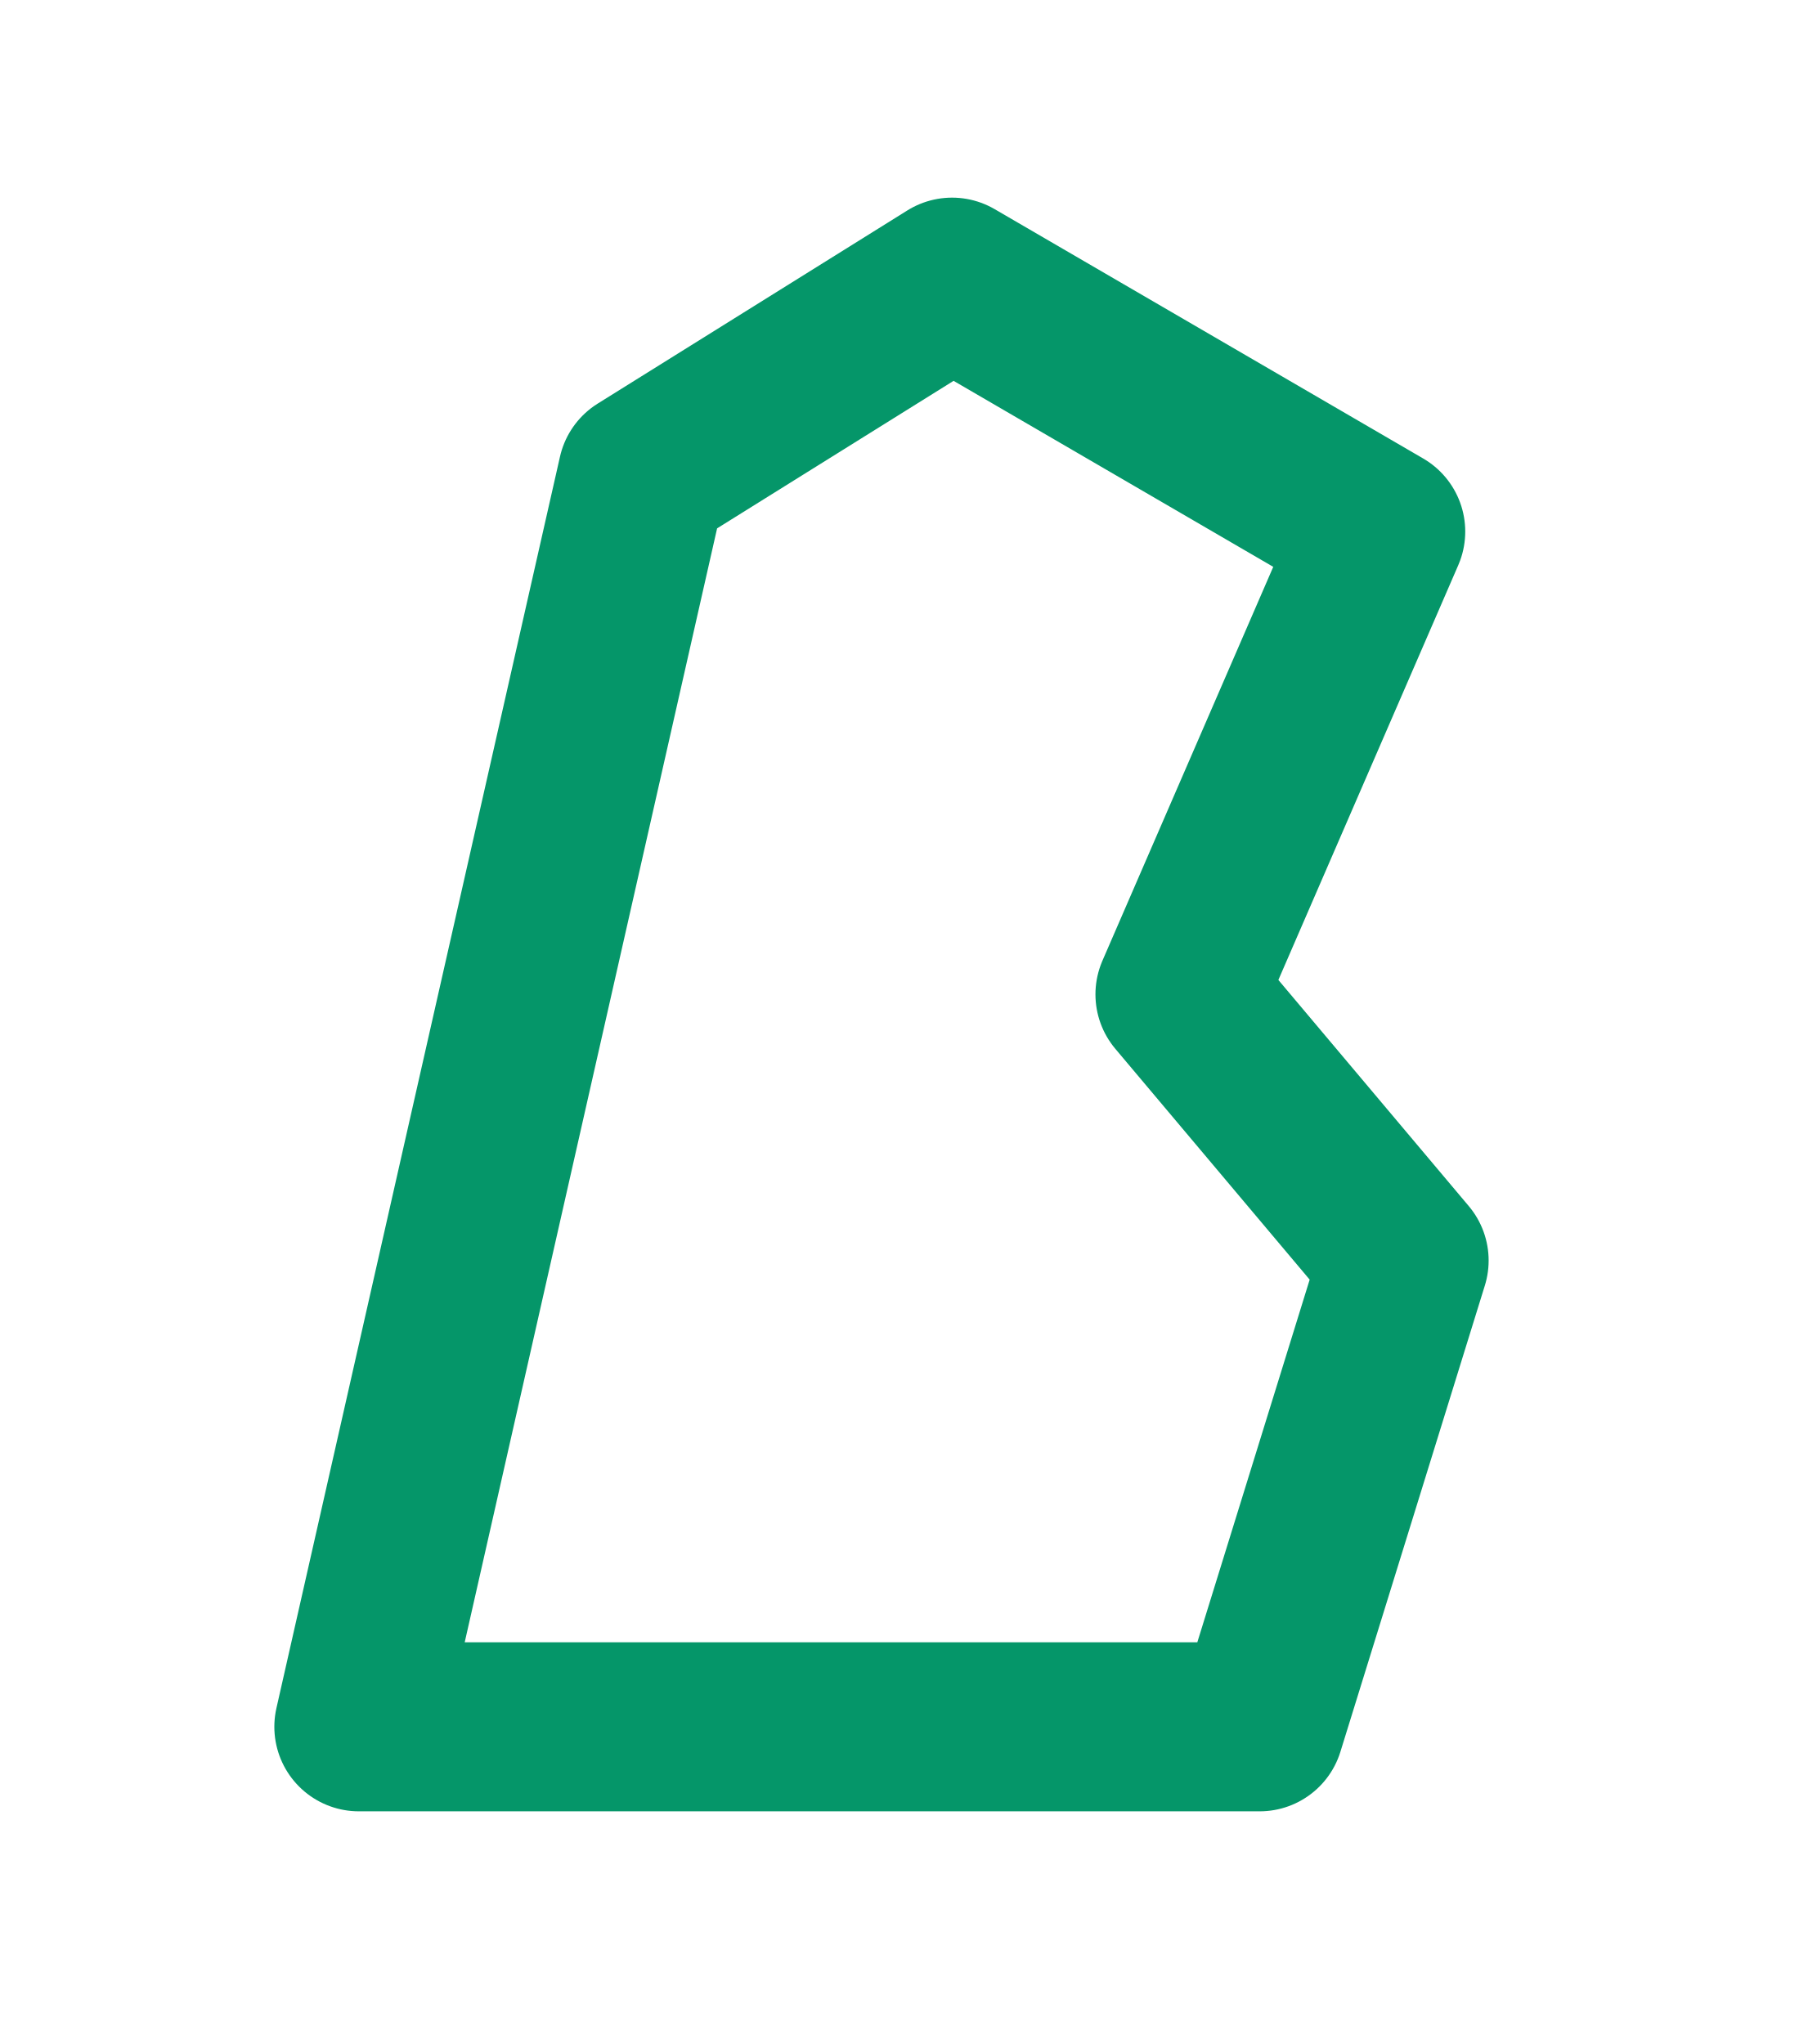
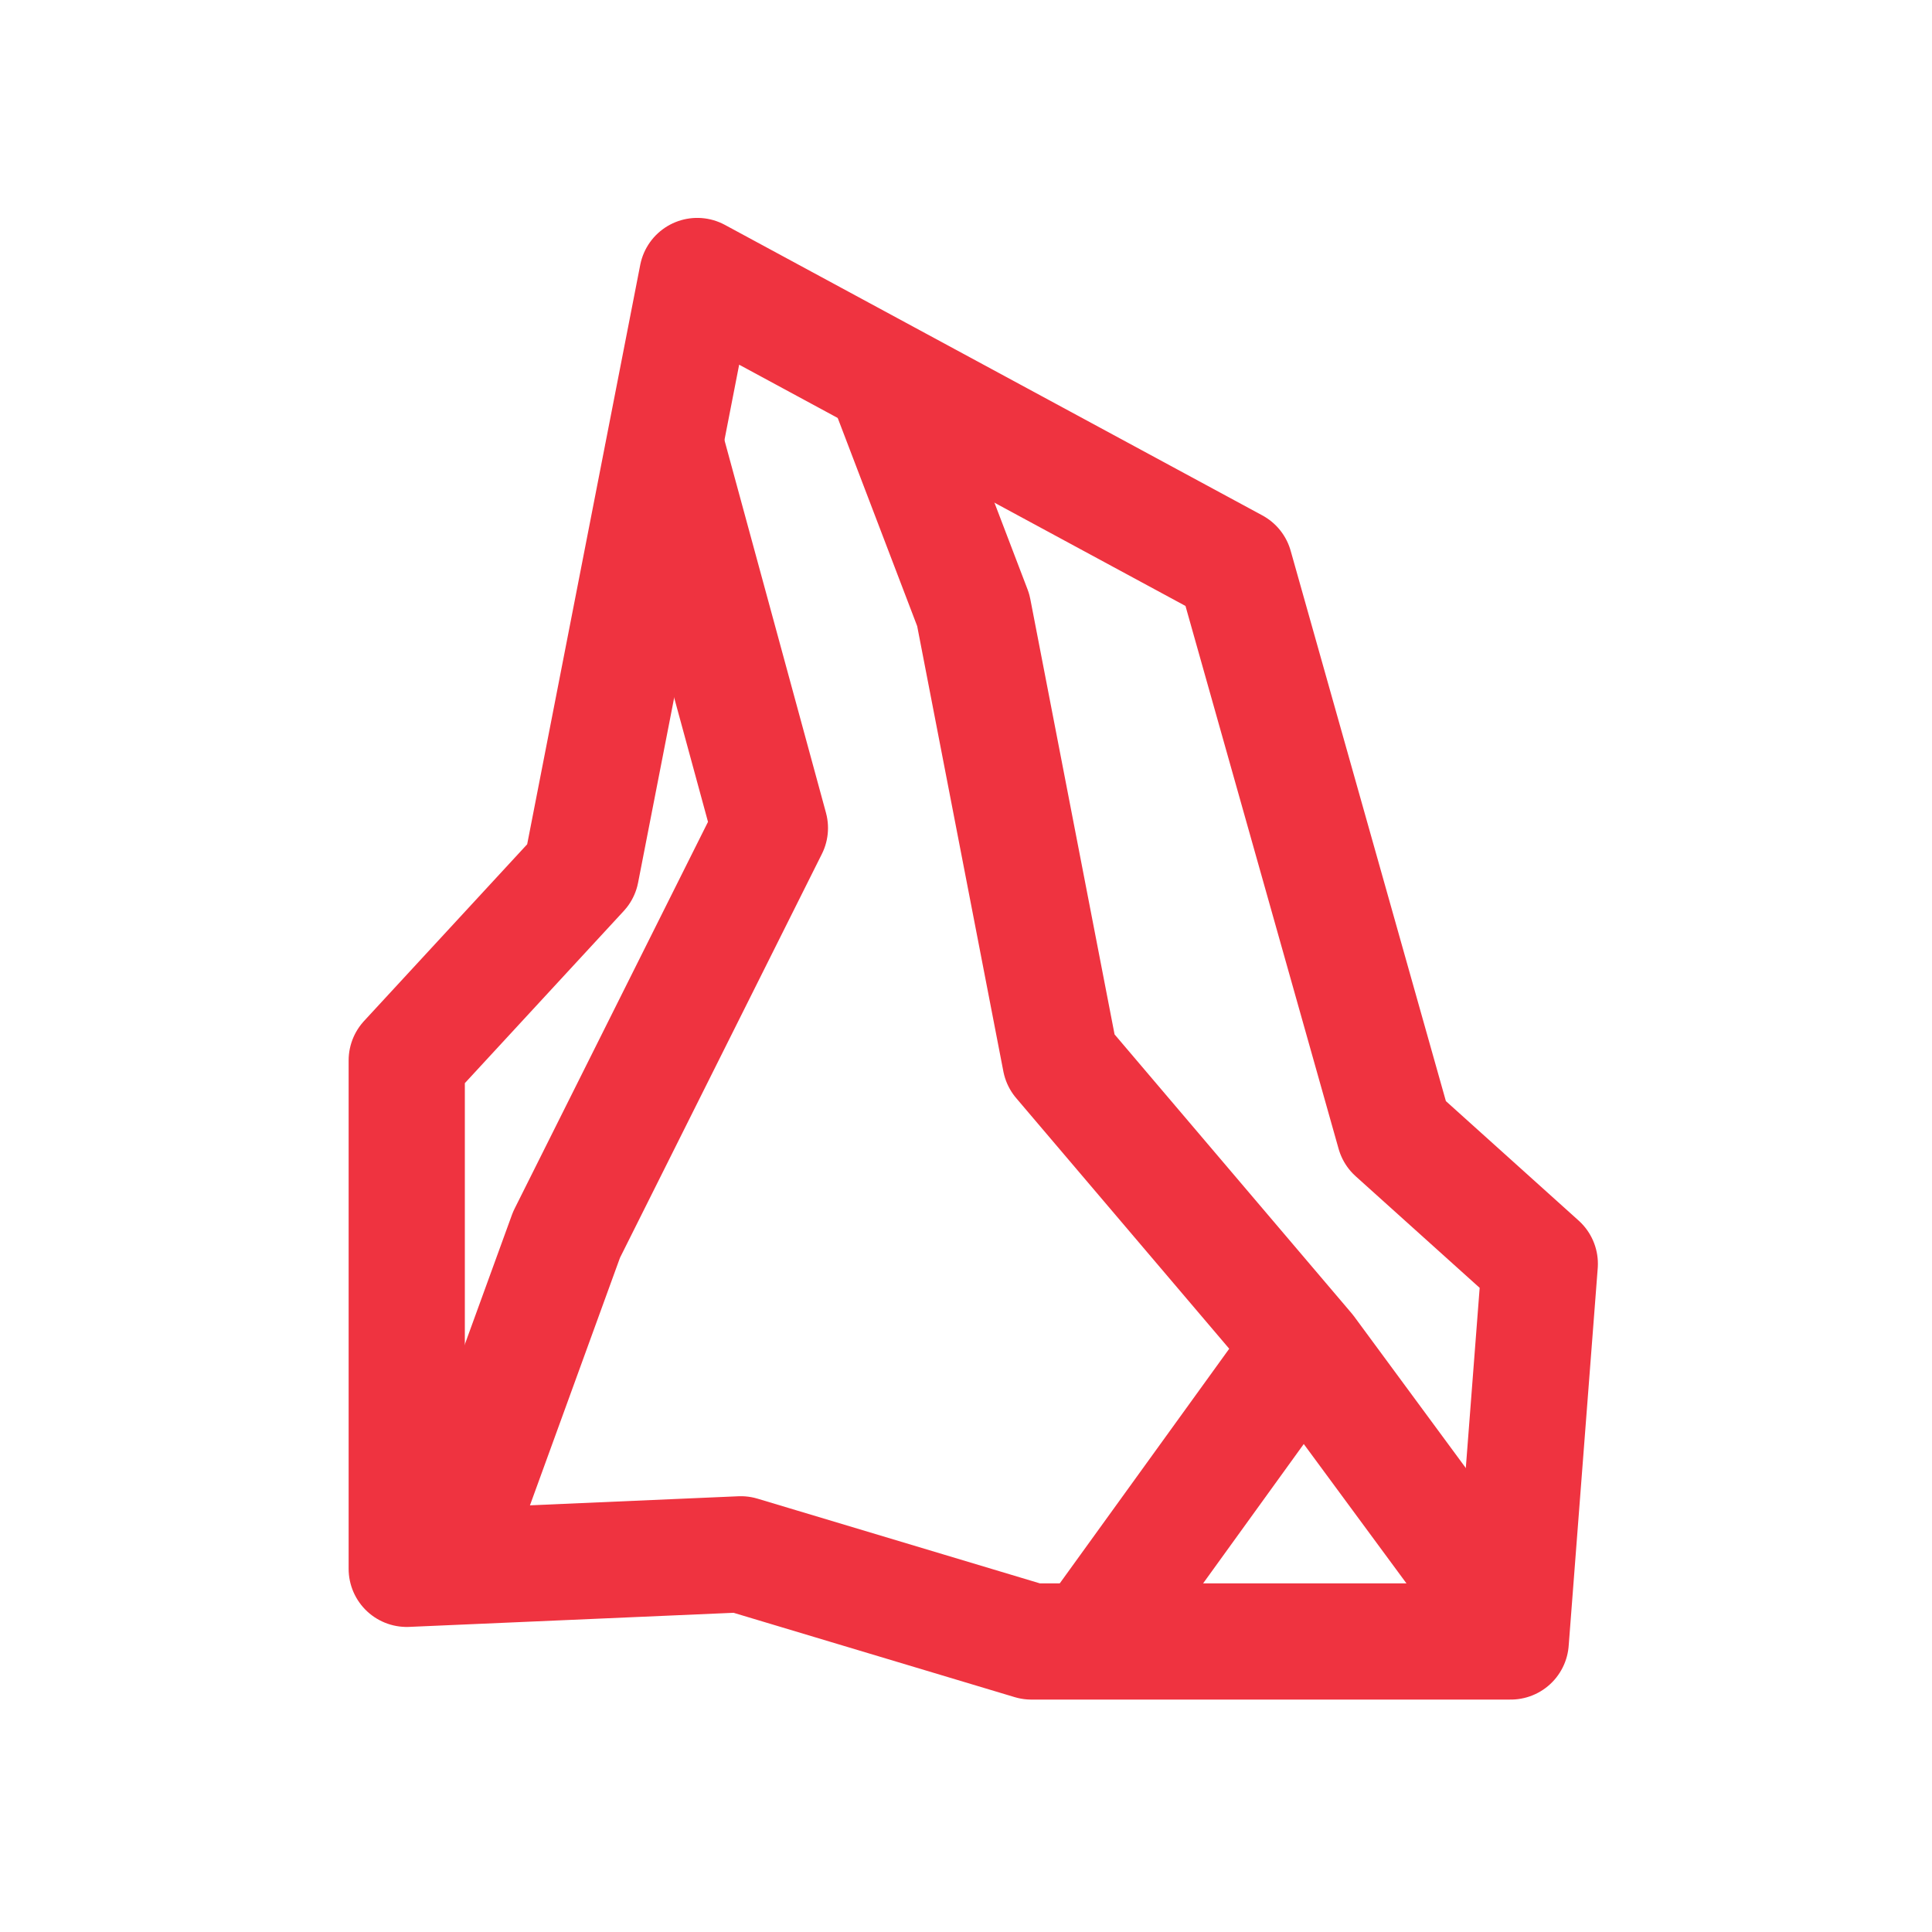
- <svg xmlns="http://www.w3.org/2000/svg" width="117px" height="133px" viewBox="0 0 117 133" version="1.1">
-   <g id="Page-1" stroke="none" stroke-width="1" fill="none" fill-rule="evenodd" stroke-linejoin="round">
-     <g id="logo-text" stroke="#059669" stroke-width="11">
-       <polygon id="Path-6" points="23.348 112.36 41.796 30.928 61.94 18.36 89.826 34.588 76.768 64.701 91.348 82.02 81.95 112.36" />
-     </g>
+ <svg xmlns="http://www.w3.org/2000/svg" version="1.2" viewBox="0 0 133 133" width="512" height="512">
+   <style>
+ 		.s0 { fill: none;stroke: #ef3340;stroke-linejoin: round;stroke-width: 8 } 
+ 	</style>
+   <g id="Layer 1">
+     <path id="Form 3" fill-rule="evenodd" class="s0" d="m60.8 25.76l6.2 16.24 6 31 17 20 14 19" />
+     <path id="Form 3" fill-rule="evenodd" class="s0" d="m45.52 29.54l7.48 27.46-14 28-8 22" />
+     <path id="Form 3" fill-rule="evenodd" class="s0" d="m75 113l13-18" />
+     <path id="Form 3" fill-rule="evenodd" class="s0" d="m48 19l-8 41-12 13v35l23-1 20 6h33l2-26-10-9-11-39z" />
  </g>
</svg>
